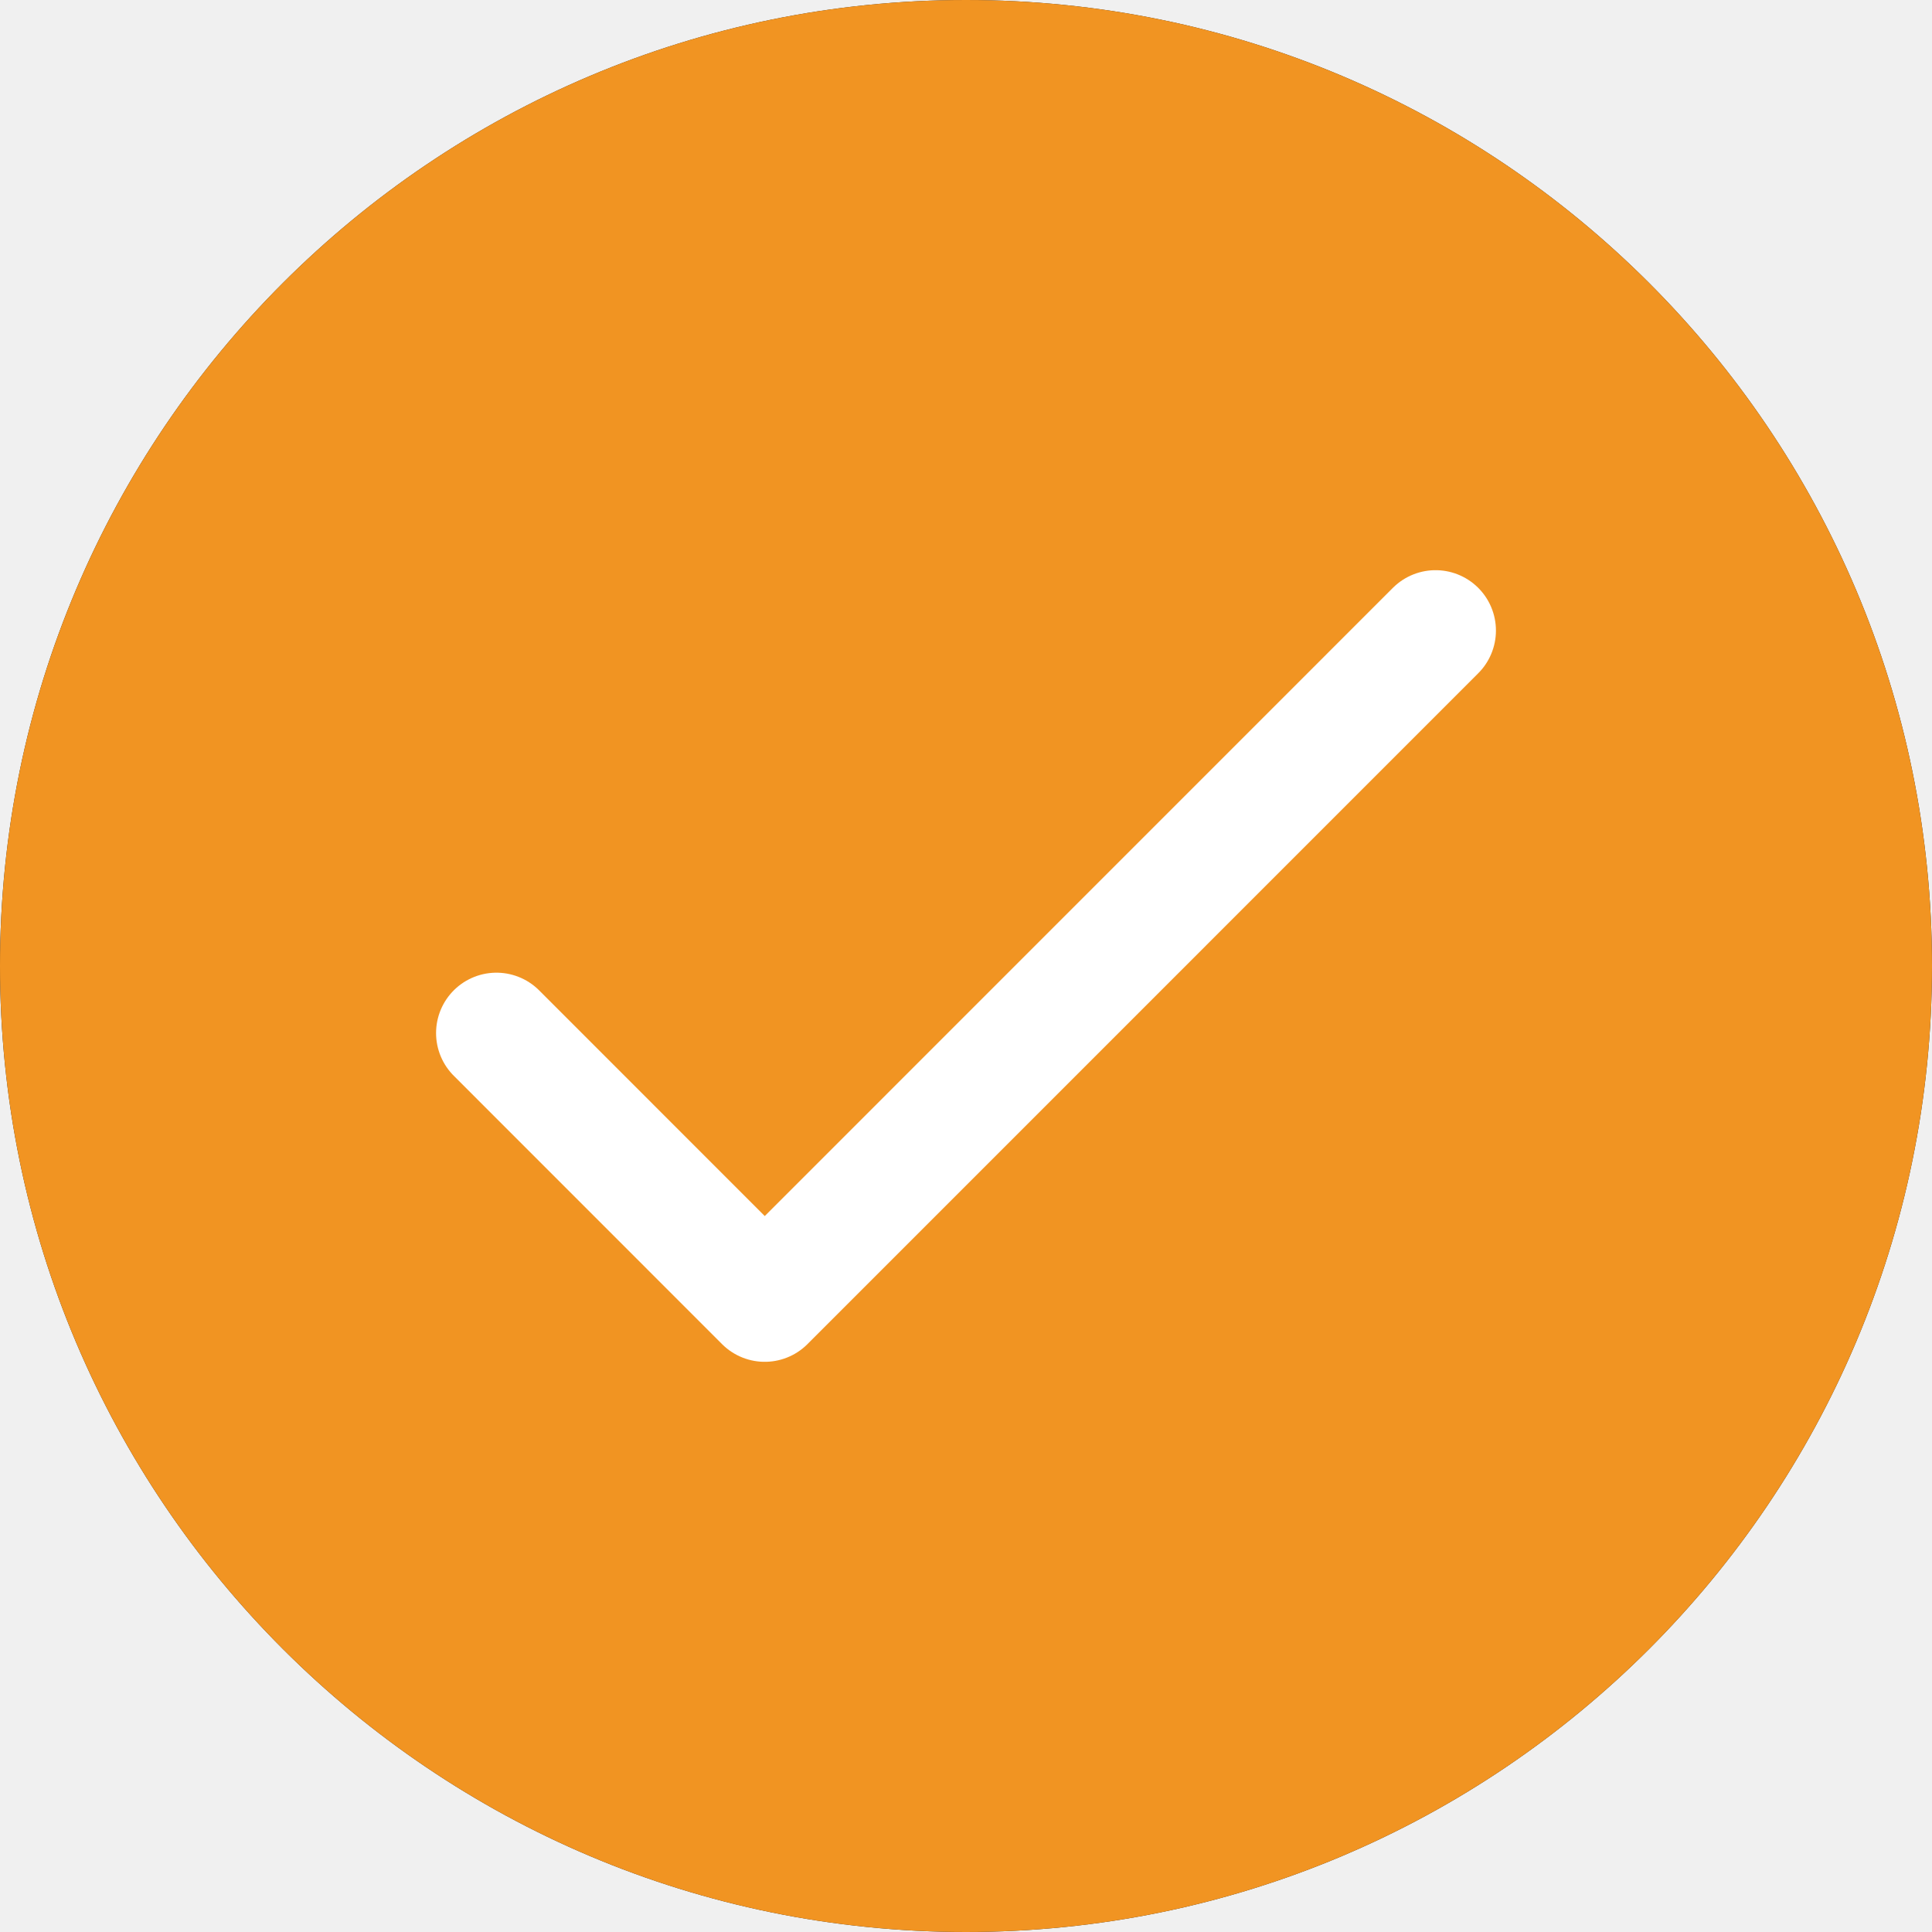
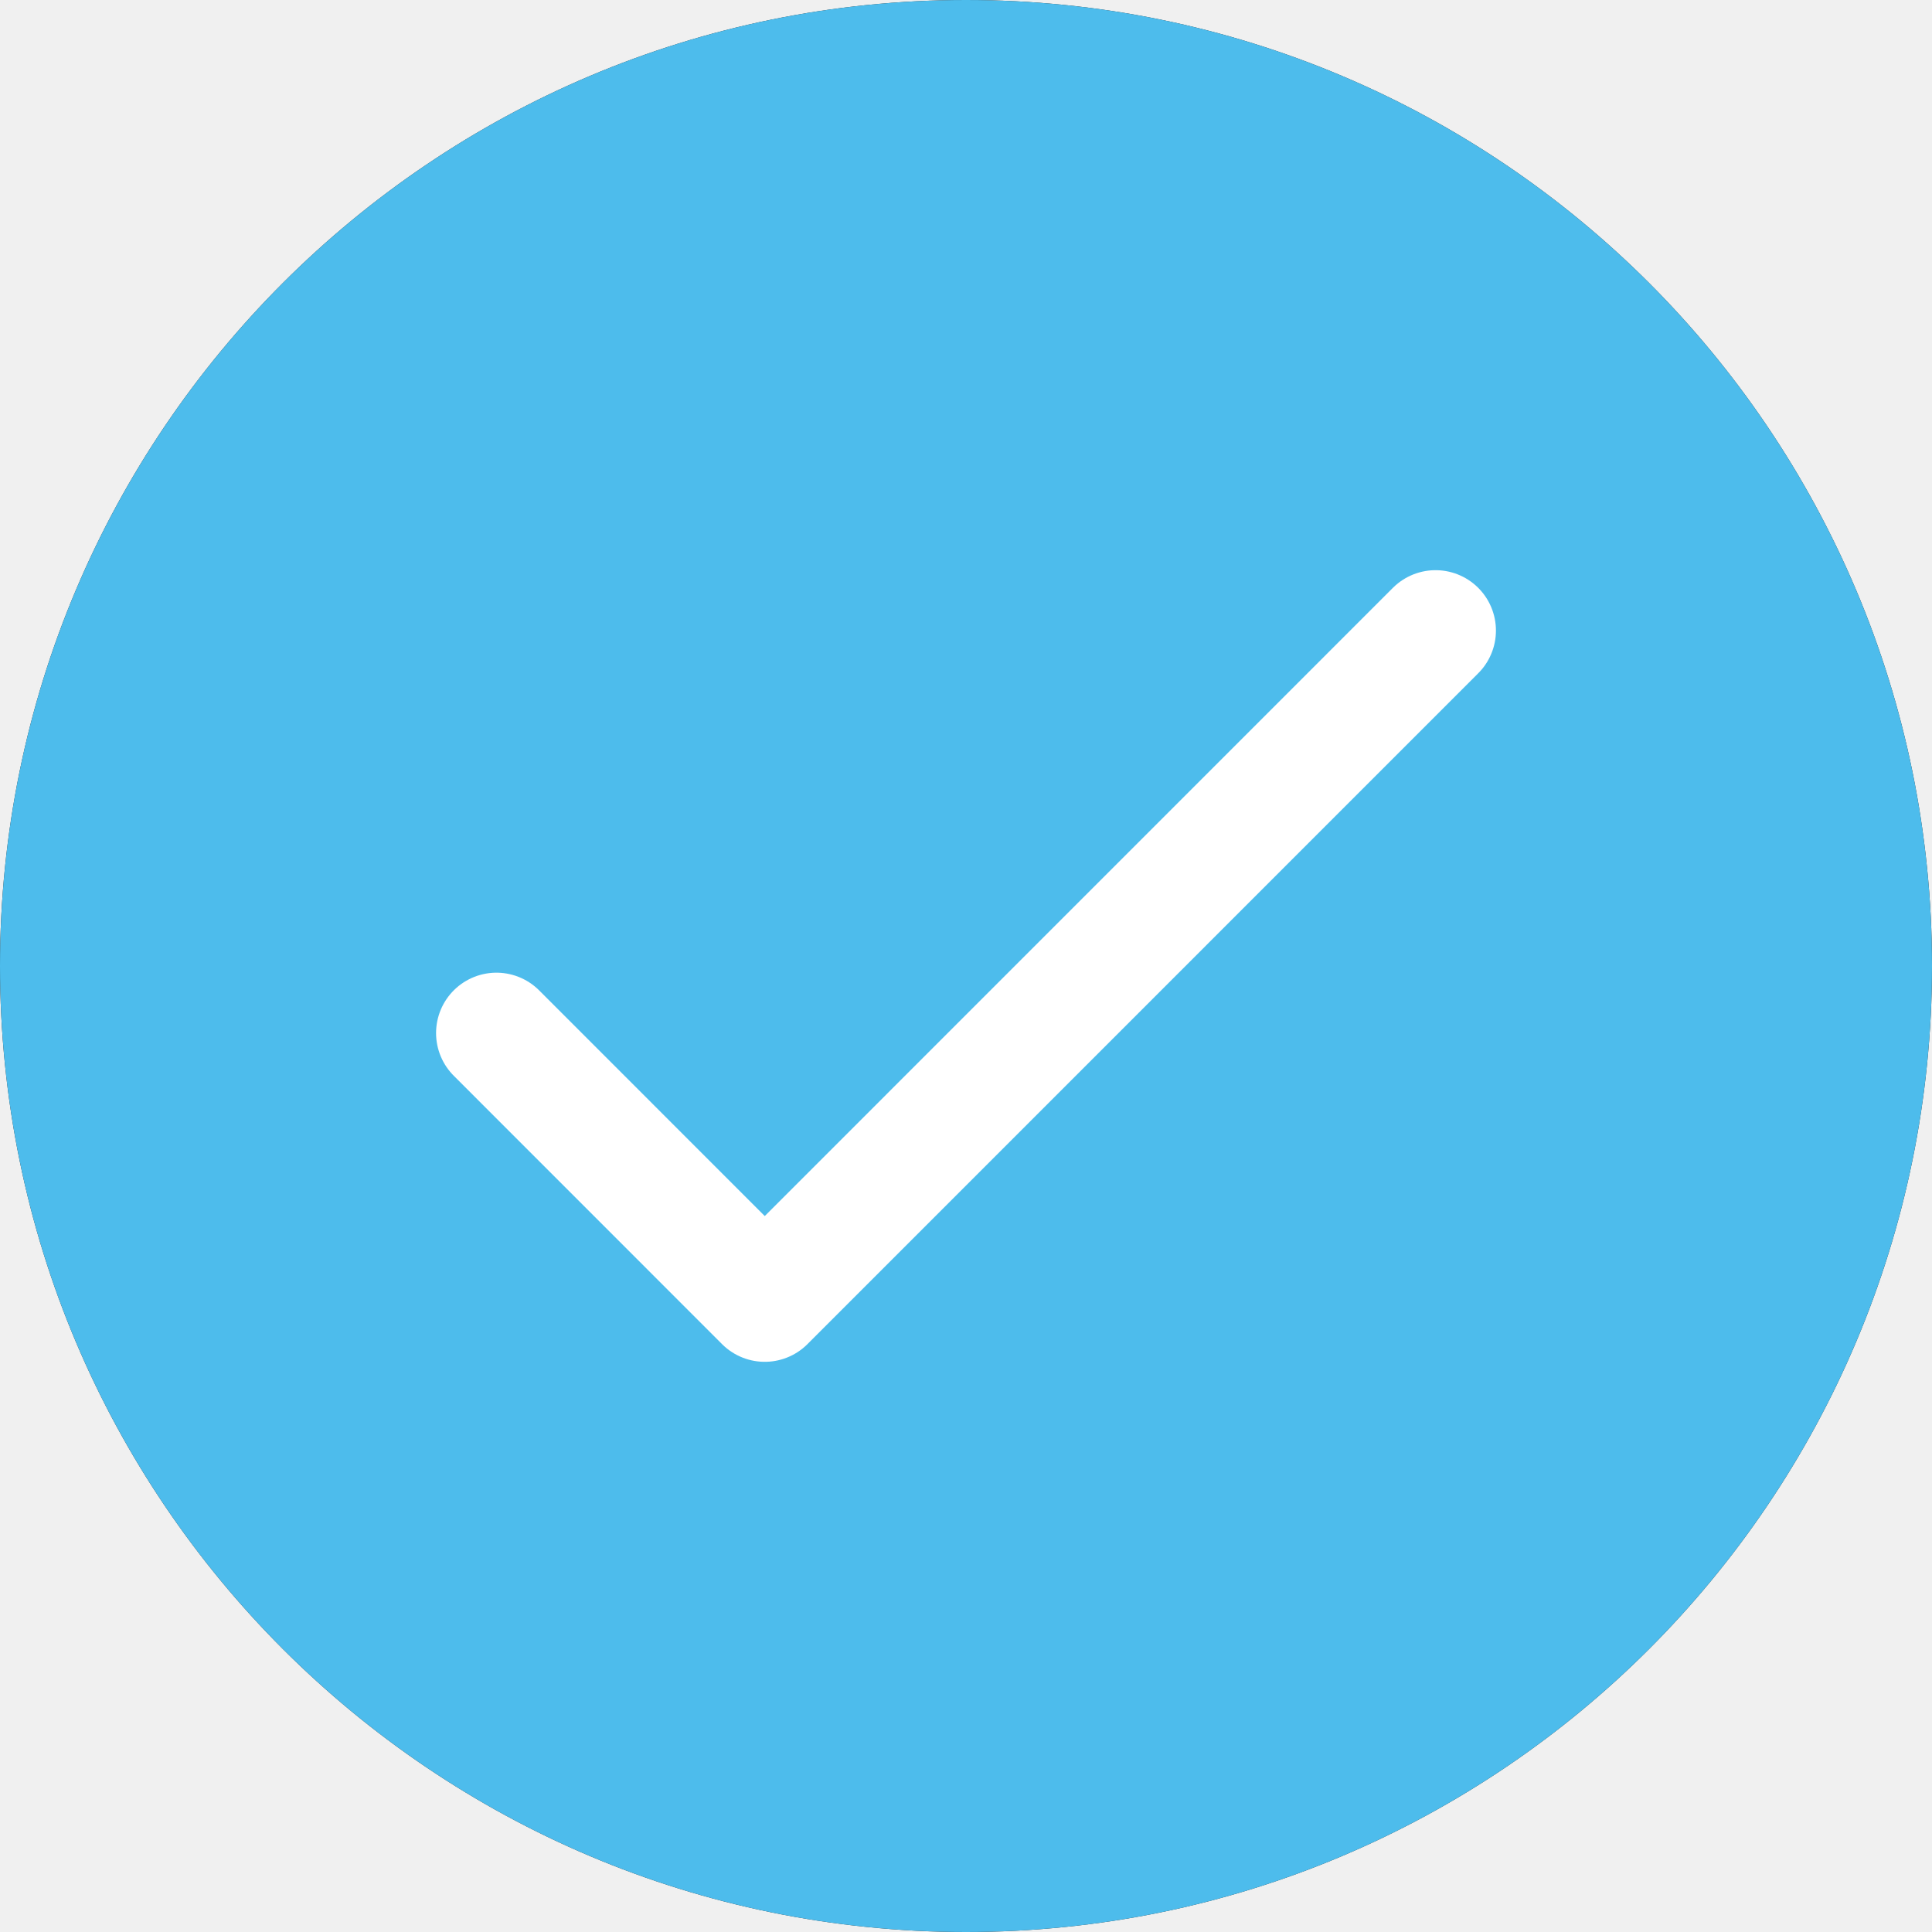
<svg xmlns="http://www.w3.org/2000/svg" width="24" height="24" viewBox="0 0 24 24" fill="none">
  <circle cx="12" cy="12" r="12" fill="#282828" />
-   <circle cx="12" cy="12" r="12" fill="#F19422" />
+   <circle cx="12" cy="12" r="12" fill="#4DBCEC" />
  <path d="M6.167 12.833L9.5 16.167L17.833 7.833" stroke="white" stroke-width="1.5" stroke-linecap="round" stroke-linejoin="round" />
</svg>
